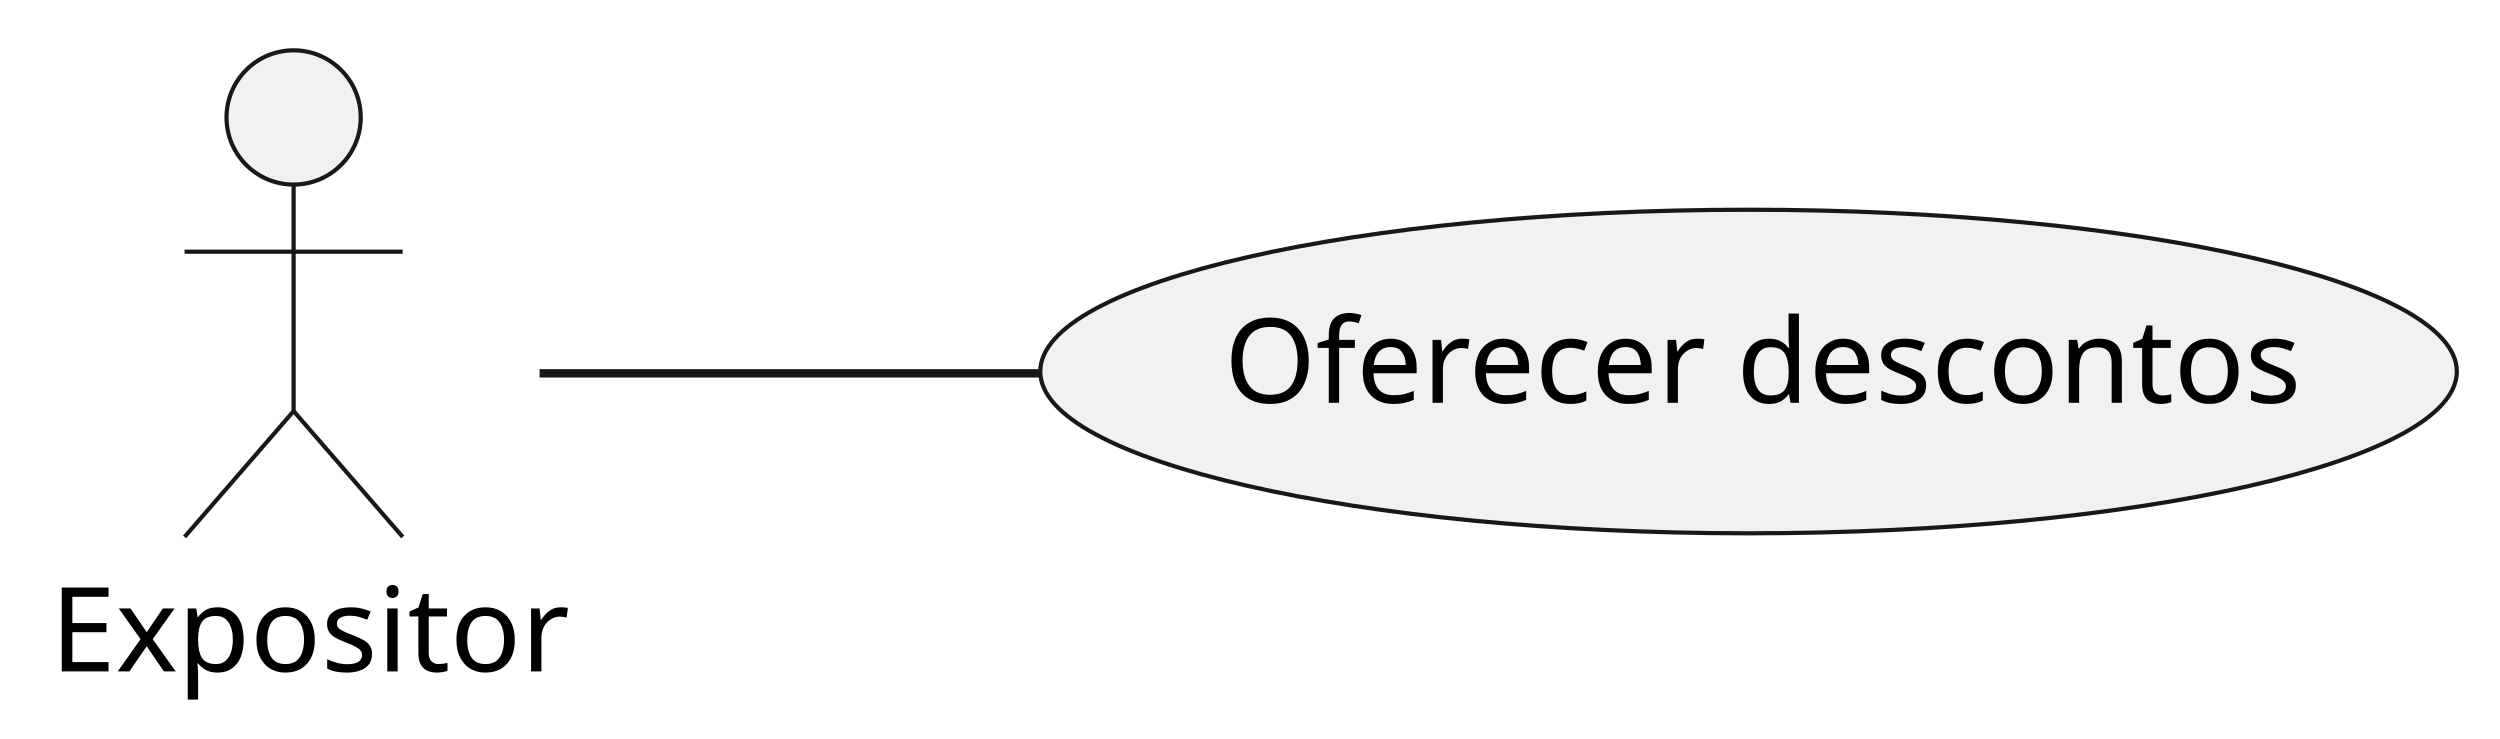
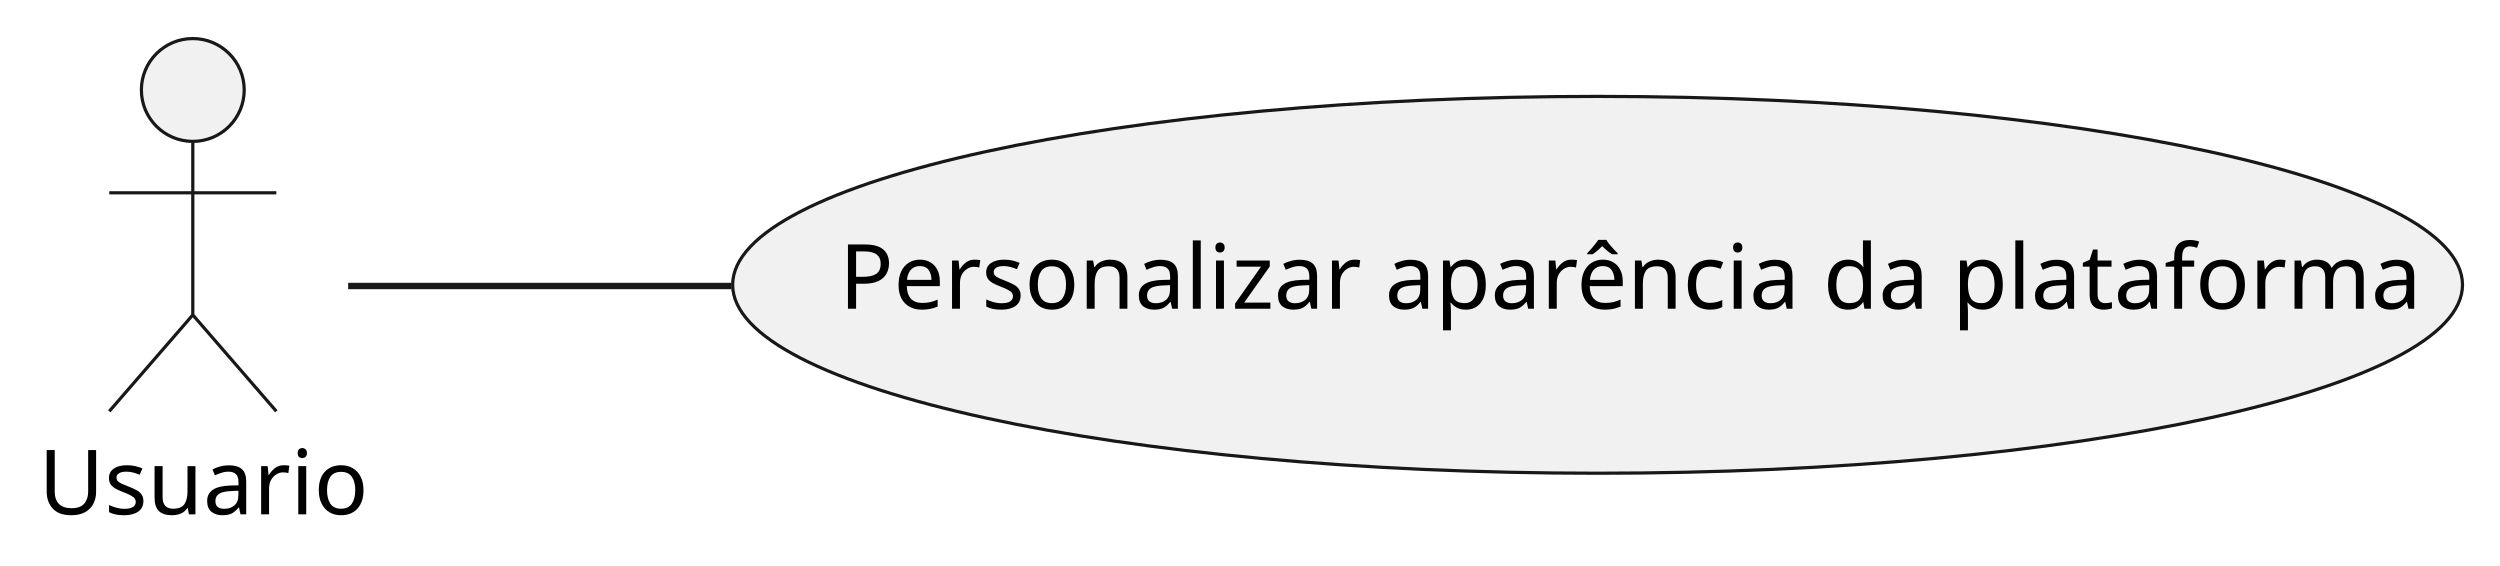
- <svg xmlns="http://www.w3.org/2000/svg" contentStyleType="text/css" height="88px" preserveAspectRatio="none" style="width:298px;height:88px;background:#FFFFFF;" version="1.1" viewBox="0 0 298 88" width="298px" zoomAndPan="magnify">
+ <svg xmlns="http://www.w3.org/2000/svg" contentStyleType="text/css" height="88px" preserveAspectRatio="none" style="width:389px;height:88px;background:#FFFFFF;" version="1.1" viewBox="0 0 389 88" width="389px" zoomAndPan="magnify">
  <defs />
  <g>
    <g id="elem_Usuario">
-       <ellipse cx="35" cy="14" fill="#F1F1F1" rx="8" ry="8" style="stroke:#181818;stroke-width:0.5;" />
-       <path d="M35,22 L35,49 M22,30 L48,30 M35,49 L22,64 M35,49 L48,64 " fill="none" style="stroke:#181818;stroke-width:0.5;" />
-       <text fill="#000000" font-family="sans-serif" font-size="14" lengthAdjust="spacing" textLength="58" x="6" y="80.033">Expositor</text>
+       <ellipse cx="30" cy="14" fill="#F1F1F1" rx="8" ry="8" style="stroke:#181818;stroke-width:0.5;" />
+       <path d="M30,22 L30,49 M17,30 L43,30 M30,49 L17,64 M30,49 L43,64 " fill="none" style="stroke:#181818;stroke-width:0.5;" />
+       <text fill="#000000" font-family="sans-serif" font-size="14" lengthAdjust="spacing" textLength="48" x="6" y="80.033">Usuario</text>
    </g>
    <g id="elem_UC2">
-       <ellipse cx="208.427" cy="44.285" fill="#F1F1F1" rx="84.427" ry="19.285" style="stroke:#181818;stroke-width:0.5;" />
-       <text fill="#000000" font-family="sans-serif" font-size="14" lengthAdjust="spacing" textLength="125" x="145.927" y="48.014">Oferecer descontos</text>
+       <ellipse cx="248.583" cy="44.317" fill="#F1F1F1" rx="134.583" ry="29.317" style="stroke:#181818;stroke-width:0.5;" />
+       <text fill="#000000" font-family="sans-serif" font-size="14" lengthAdjust="spacing" textLength="236" x="130.583" y="48.045">Personalizar aparência da plataforma</text>
    </g>
    <g id="link_Usuario_UC2">
-       <path d="M64.32,44.5 C80.78,44.5 102.46,44.5 123.96,44.5 " fill="none" id="Usuario-UC2" style="stroke:#181818;stroke-width:1.0;" />
+       <path d="M54.17,44.5 C69.44,44.5 90.82,44.5 113.81,44.5 " fill="none" id="Usuario-UC2" style="stroke:#181818;stroke-width:1.0;" />
    </g>
  </g>
</svg>
